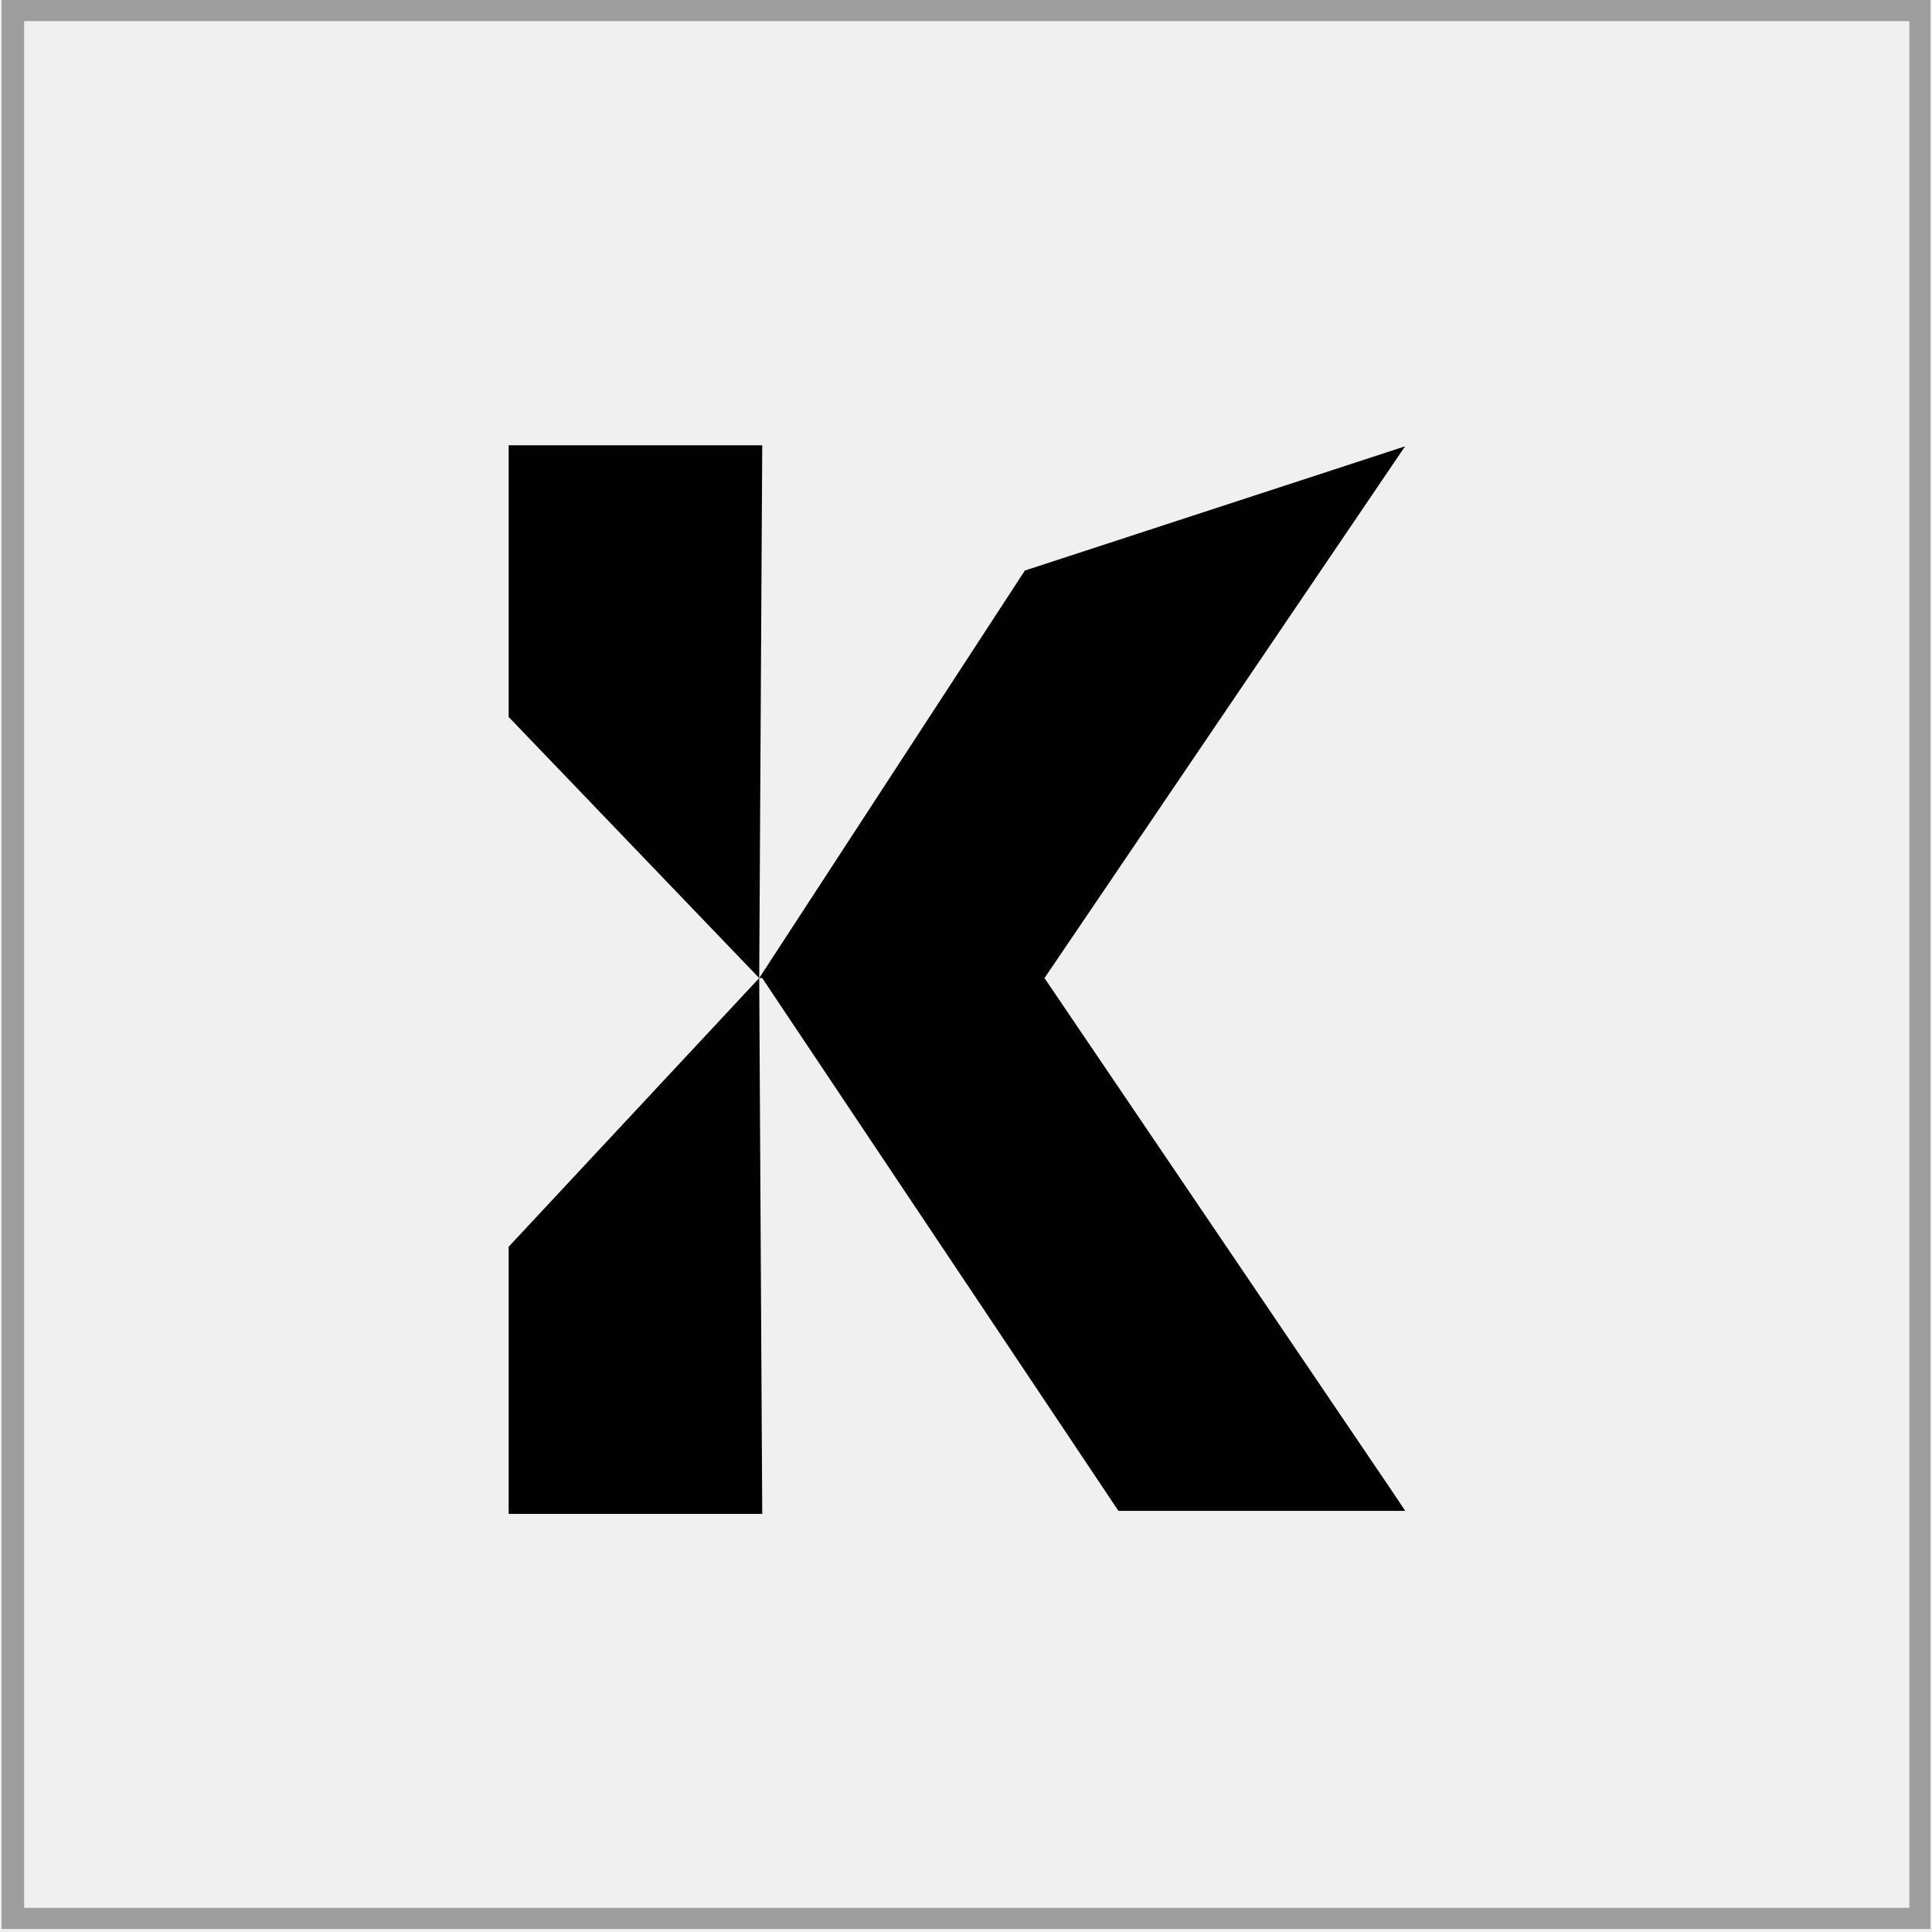
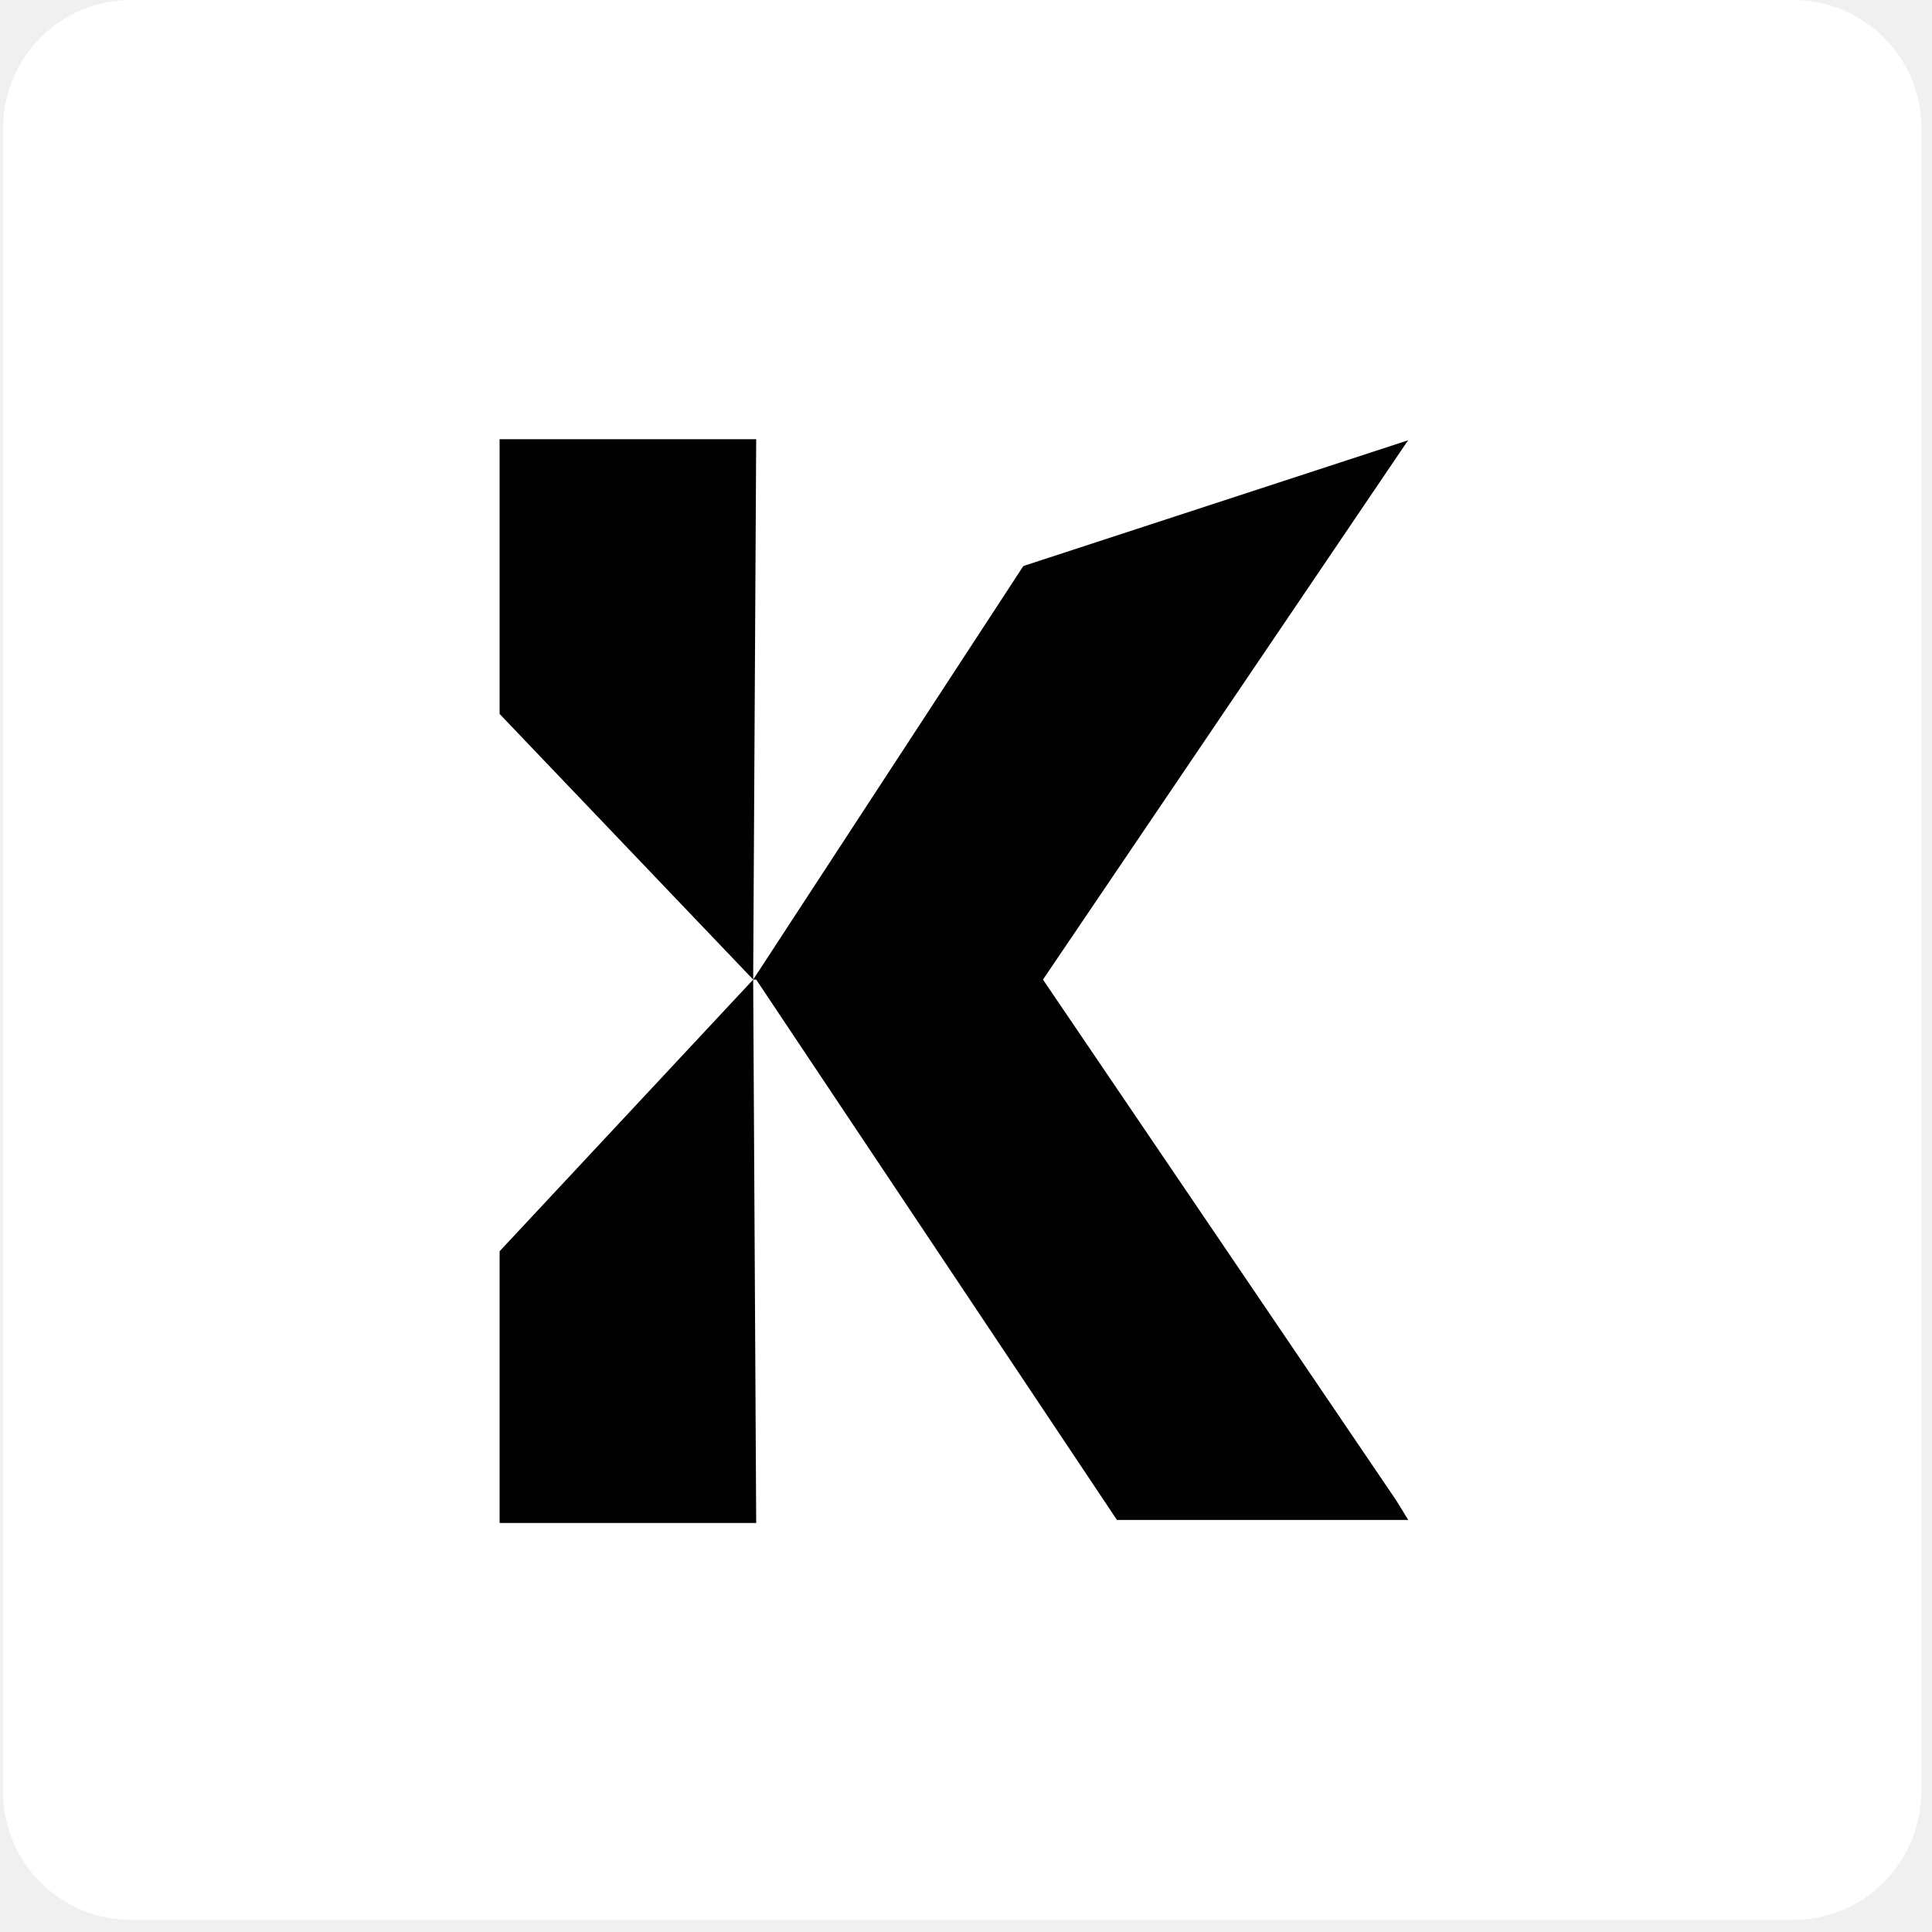
- <svg xmlns="http://www.w3.org/2000/svg" version="1.1" id="Layer_1" x="0px" y="0px" viewBox="-35 0 128 128" style="enable-background:new -35 0 128 128;" xml:space="preserve">
+ <svg xmlns="http://www.w3.org/2000/svg" version="1.1" id="Layer_1" x="0px" y="0px" viewBox="0 0 128 128" style="enable-background:new 0 0 128 128;" xml:space="preserve">
  <style type="text/css">
- 	.st0{fill:#9D9D9D;}
+ 	.st0{fill:#FFFFFF;}
	.st1{fill:#010101;}
</style>
-   <g id="XMLID_1088_">
-     <path id="XMLID_19_" class="st0" d="M91.5,1.4v125H-33.4V1.4H91.5 M92.9,0H-34.9v127.8H92.9V0L92.9,0z" />
-   </g>
+   <path class="st0" d="M118.8,127.2H8.7c-4.7,0-8.5-3.8-8.5-8.5V8.5C0.2,3.8,4,0,8.7,0h110.1c4.7,0,8.5,3.8,8.5,8.5v110.1  C127.3,123.4,123.5,127.2,118.8,127.2z" />
  <g id="XMLID_38_">
-     <polygon id="XMLID_40_" class="st1" points="-1.3,29.5 -1.3,47.5 15.3,64.8 15.5,29.5  " />
-     <polygon id="XMLID_39_" class="st1" points="-1.3,100.3 15.5,100.3 15.3,64.8 -1.3,82.6  " />
-     <polygon id="XMLID_63_" class="st1" points="34.2,64.8 34.2,64.8 58,29.7 58.1,29.6 58,29.6 58,29.6 32.9,37.8 15.3,64.8    15.5,64.8 39.1,100.1 56.6,100.1 58.1,100.1 57.3,98.9  " />
+     <polygon id="XMLID_40_" class="st1" points="33.1,29.1 33.1,47.3 49.9,64.9 50.1,29.1  " />
+     <polygon id="XMLID_39_" class="st1" points="33.1,100.9 50.1,100.9 49.9,64.9 33.1,82.9  " />
+     <polygon id="XMLID_63_" class="st1" points="69.1,64.9 69.1,64.9 93.2,29.3 93.3,29.2 93.2,29.2 93.2,29.2 67.8,37.5 49.9,64.9    50.1,64.9 74,100.7 91.8,100.7 93.3,100.7 92.5,99.4  " />
  </g>
</svg>
